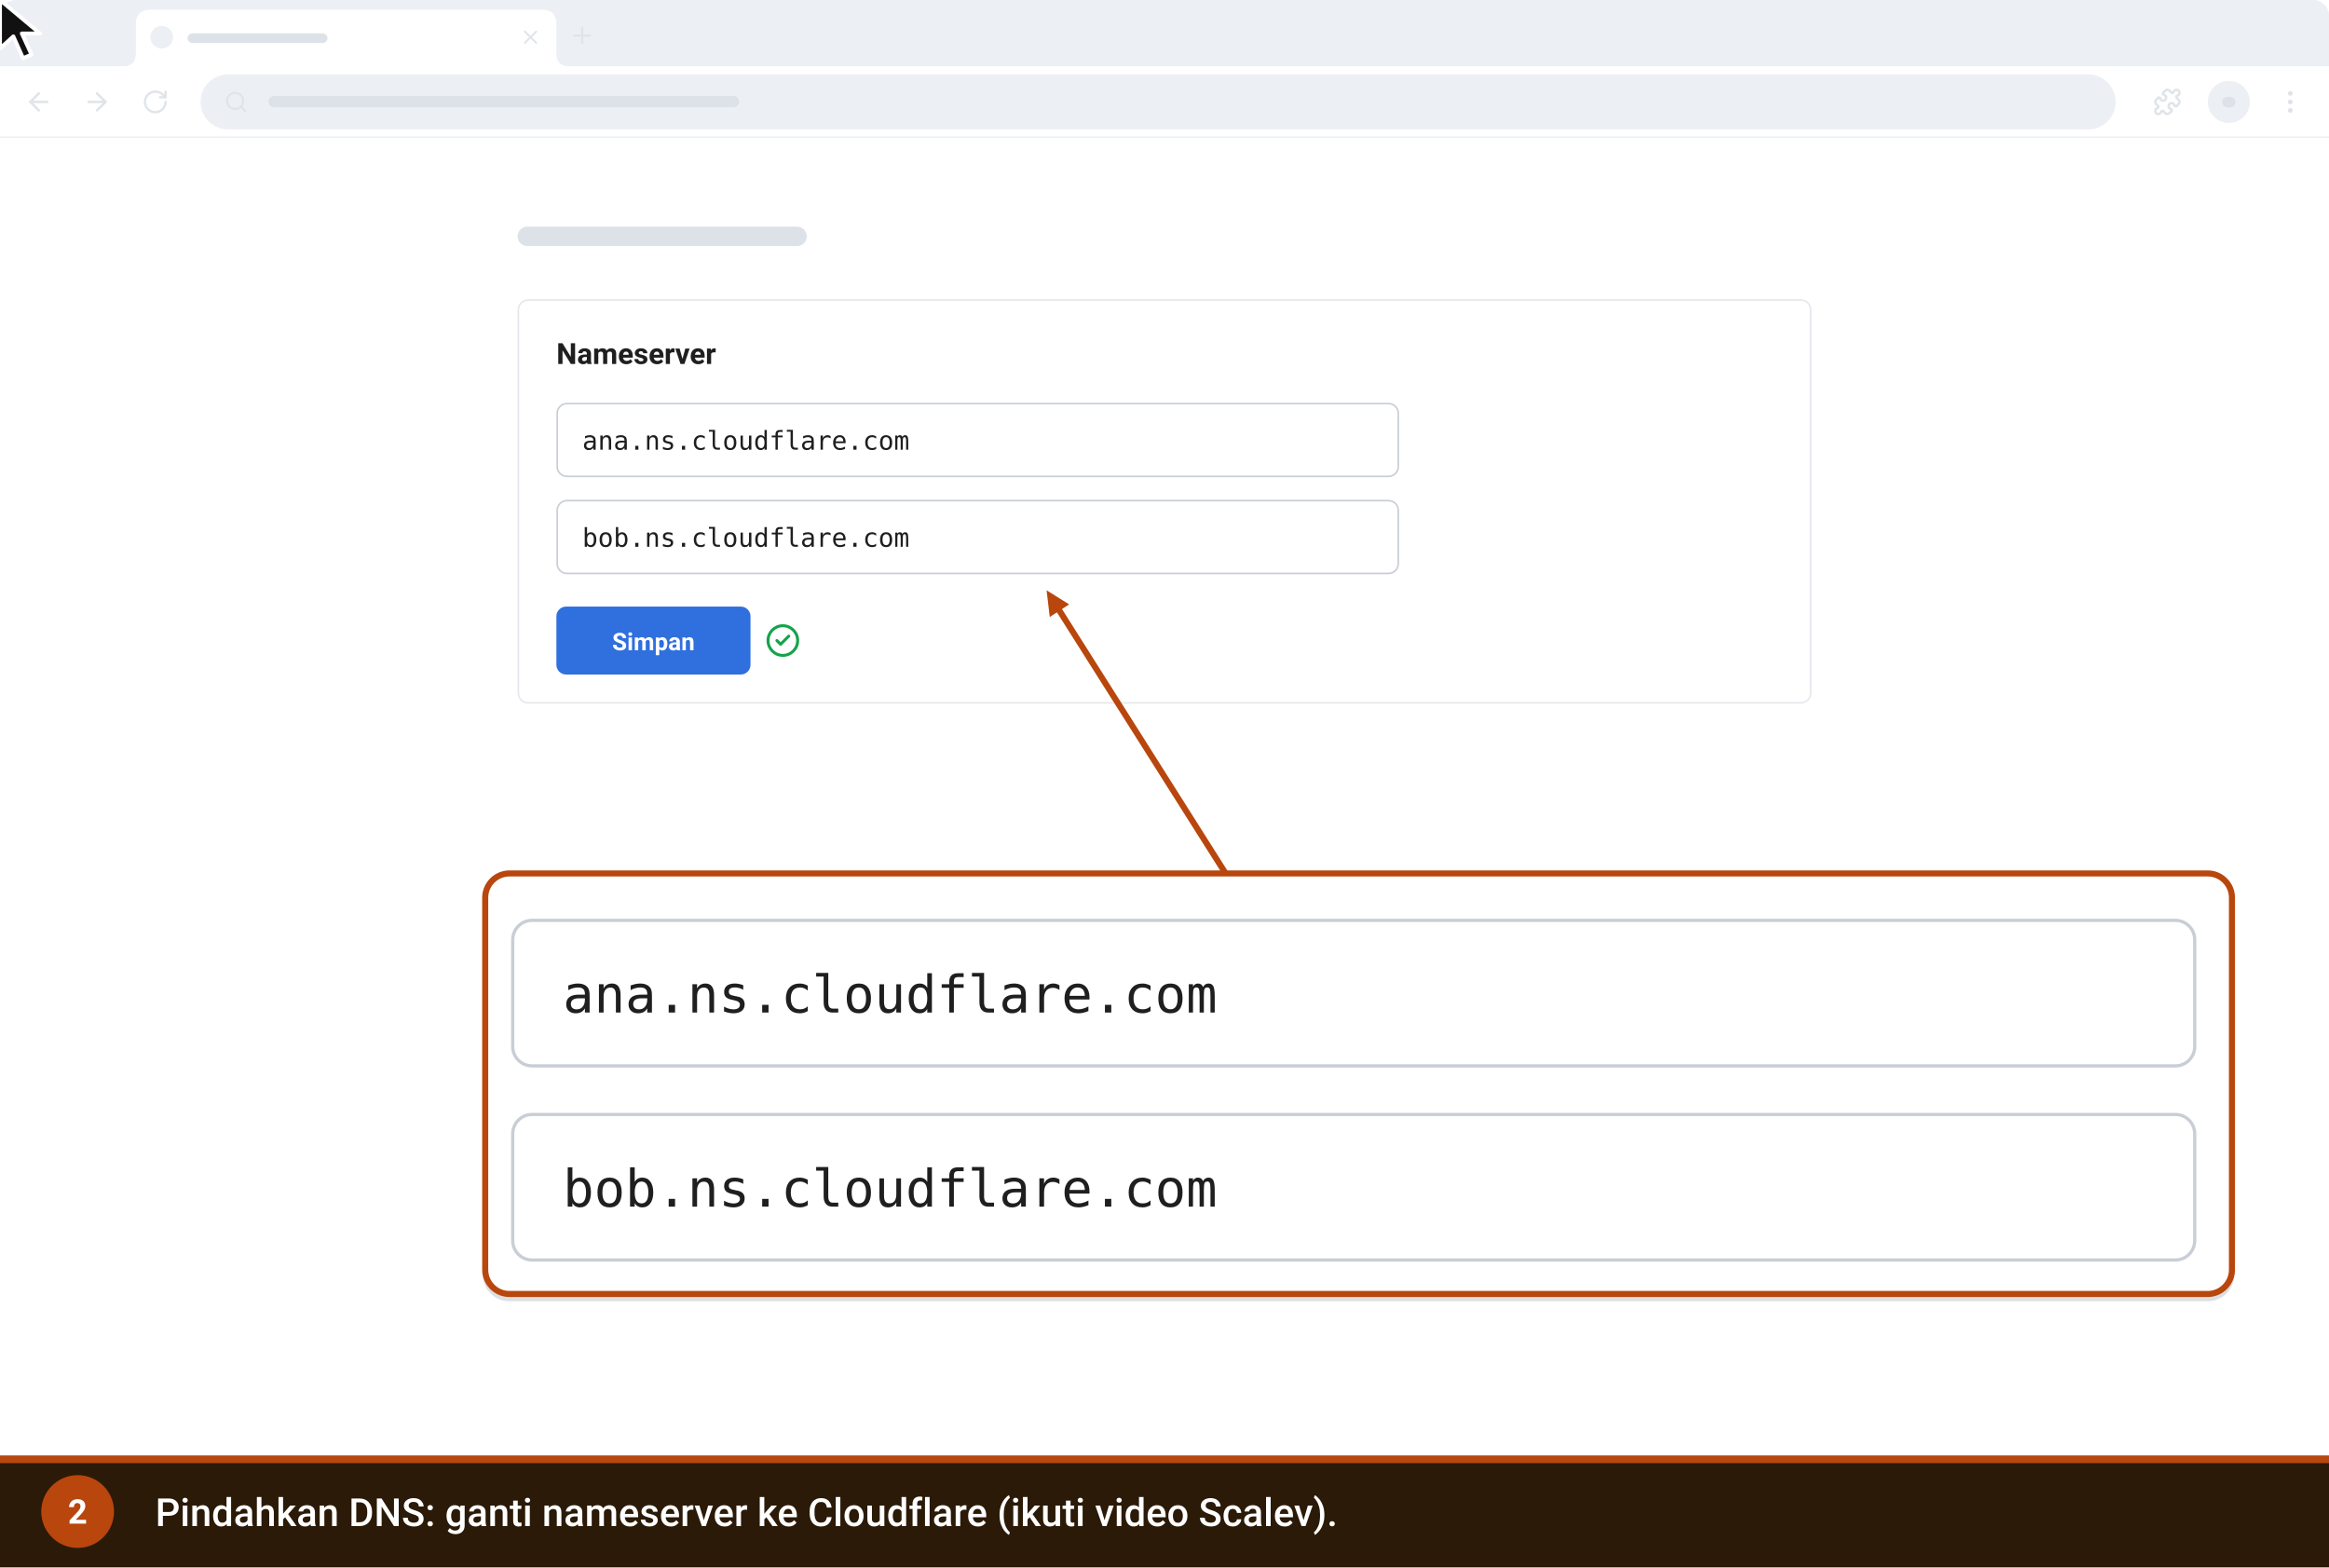
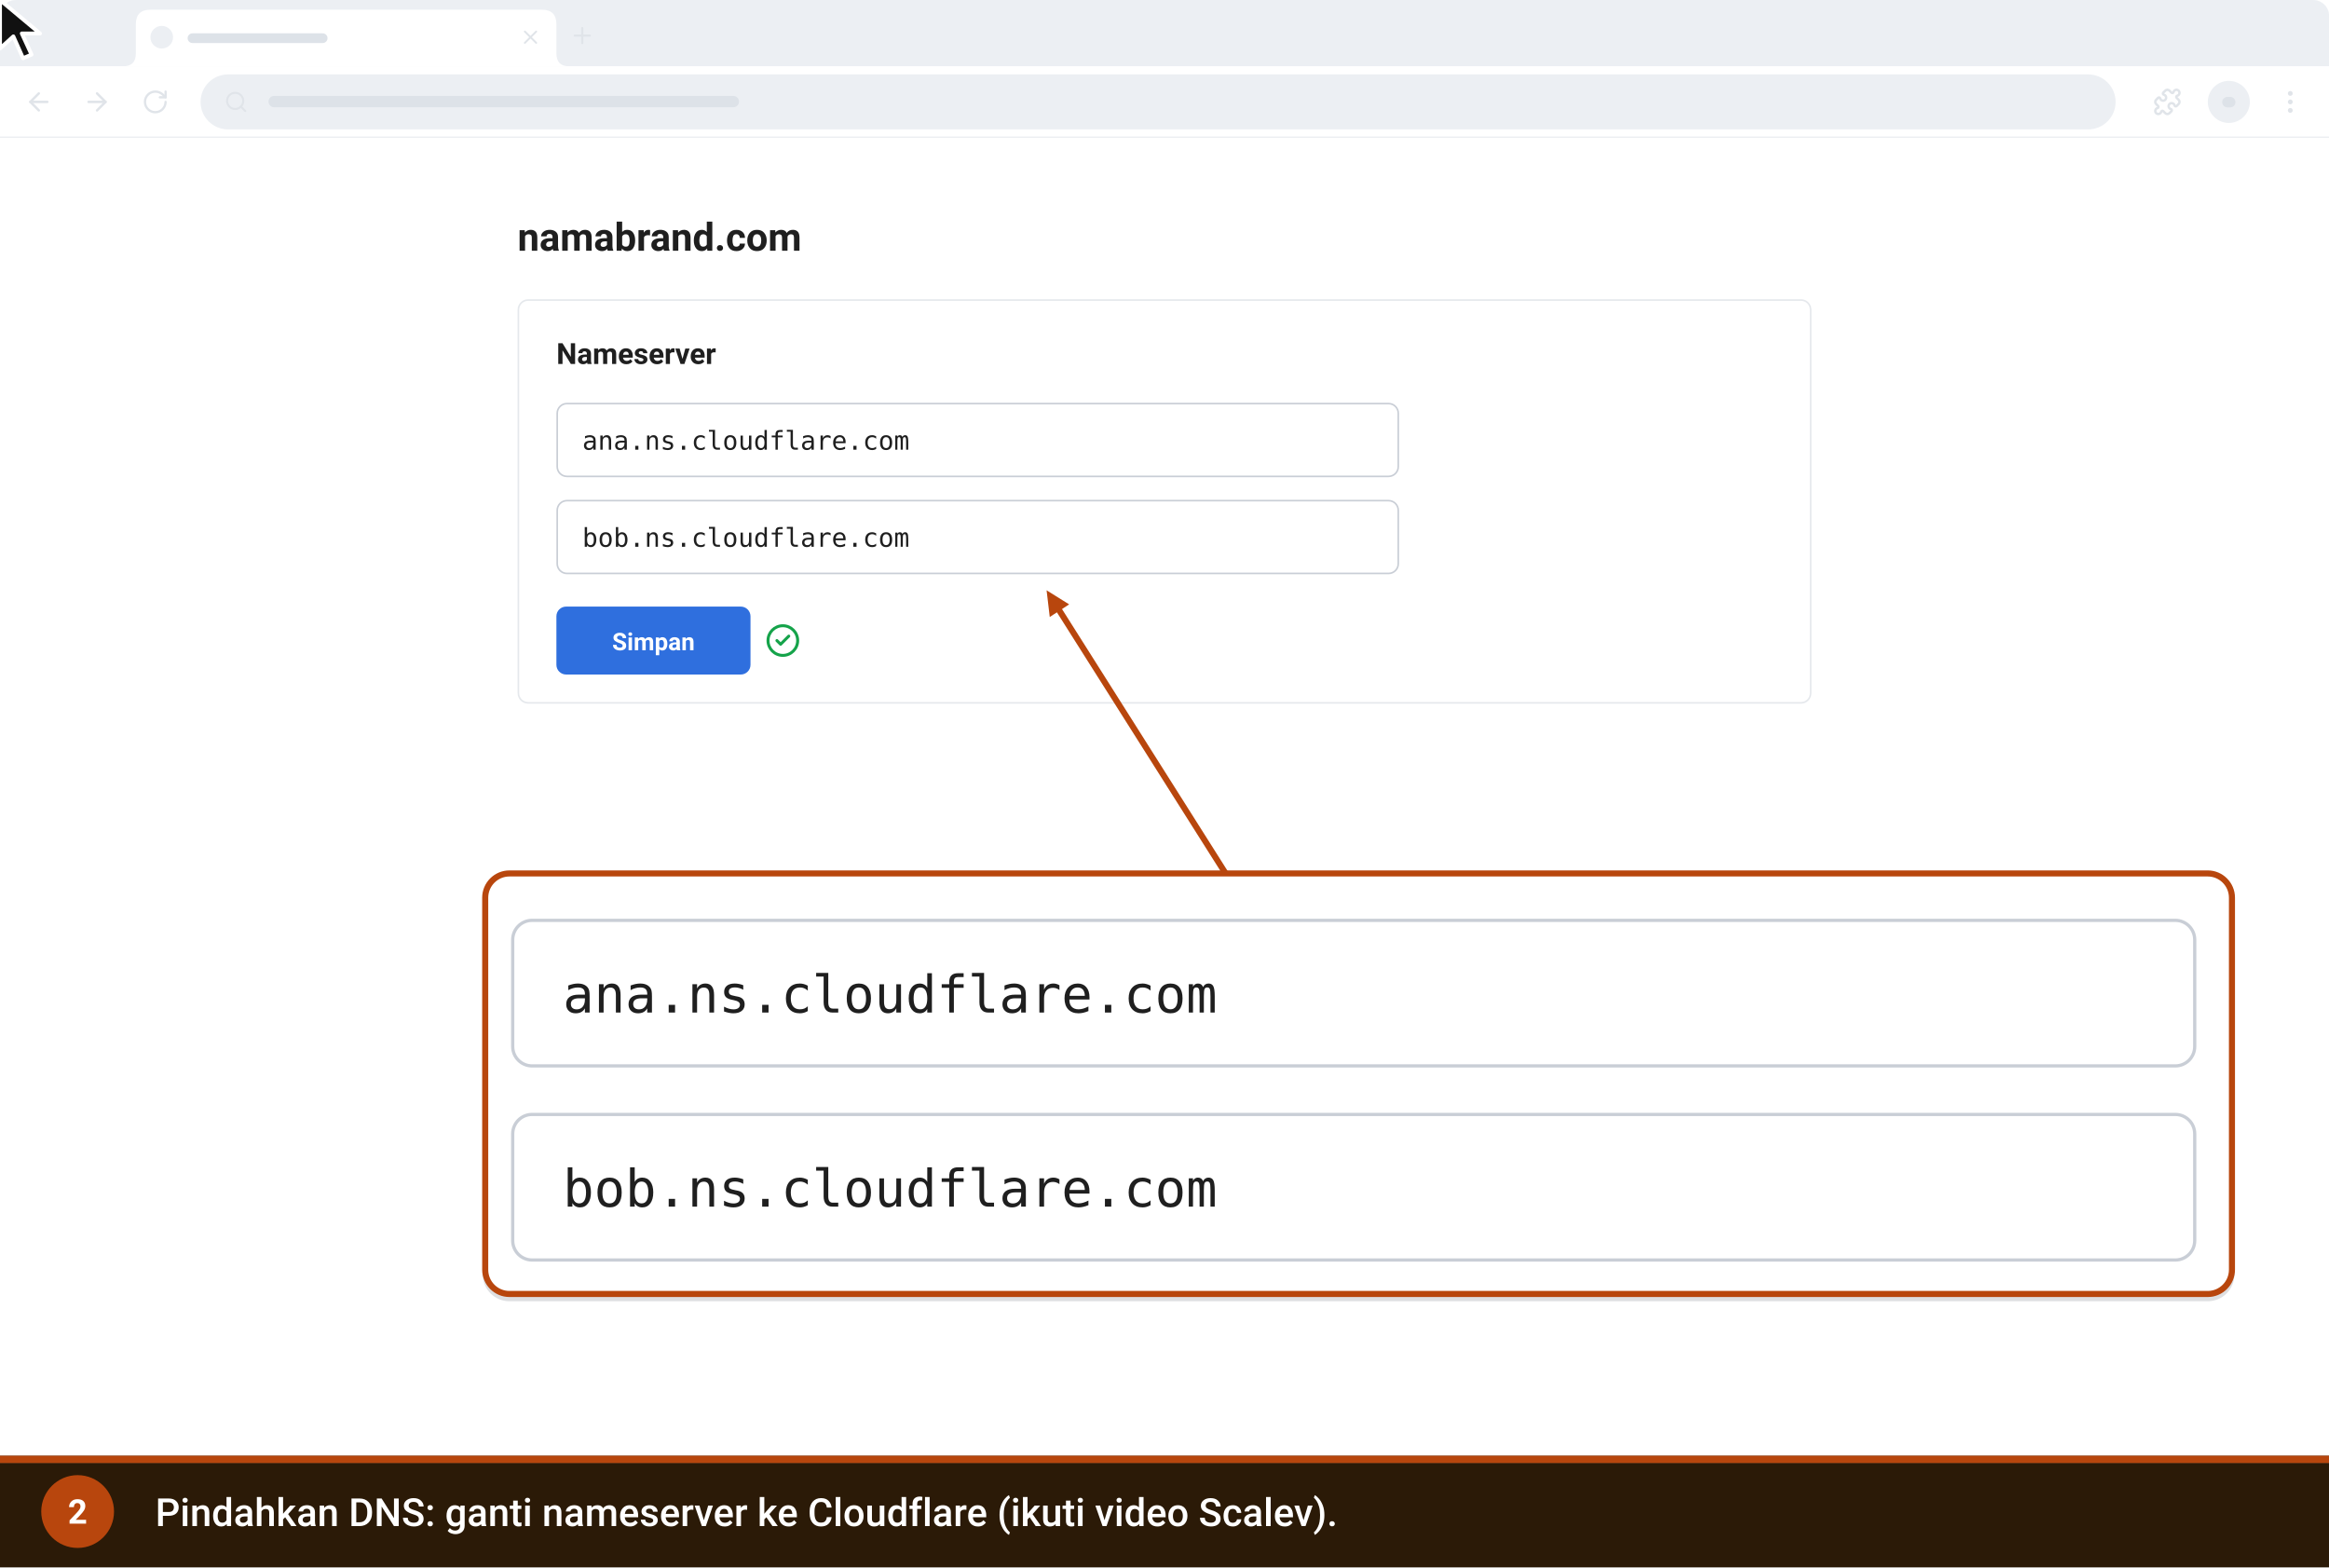
<svg xmlns="http://www.w3.org/2000/svg" viewBox="0 0 960 646" width="960" height="646" role="img" aria-labelledby="ttl dsc" font-family="Roboto,-apple-system,BlinkMacSystemFont,&quot;Segoe UI&quot;,system-ui,sans-serif" data-total="9" data-steps="0,3.4">
  <style>.e-ns{transform-box:fill-box;transform-origin:center;opacity:1;animation:v0 9s infinite}@keyframes v0{0%{opacity:0}43.333%{opacity:0;animation-timing-function:cubic-bezier(0.23,1,0.32,1)}46.222%{opacity:1}95%{opacity:1}100%{opacity:0}}
.e-nsOk{transform-box:fill-box;transform-origin:center;opacity:1;transform:none;animation:v1 9s infinite}@keyframes v1{0%{opacity:0;transform:scale(.96)}54.444%{opacity:0;transform:scale(.96);animation-timing-function:cubic-bezier(0.23,1,0.32,1)}57.333%{opacity:1;transform:none}95%{opacity:1;transform:none}100%{opacity:0;transform:scale(.96)}}
.fz0{opacity:0;animation:fz0 9s infinite}@keyframes fz0{0%{opacity:1}54.444%{opacity:1;animation-timing-function:cubic-bezier(0.23,1,0.32,1)}57.778%{opacity:0}95%{opacity:0}100%{opacity:1}}
.fz1{opacity:1;animation:fz1 9s infinite}@keyframes fz1{0%{opacity:0}54.444%{opacity:0;animation-timing-function:cubic-bezier(0.23,1,0.32,1)}57.778%{opacity:1}95%{opacity:1}100%{opacity:0}}
.fz2{opacity:0;animation:fz2 9s infinite}@keyframes fz2{0%{opacity:0}37.778%{opacity:0;animation-timing-function:cubic-bezier(0.23,1,0.32,1)}41.111%{opacity:1}57.778%{opacity:1;animation-timing-function:cubic-bezier(0.23,1,0.32,1)}61.111%{opacity:0}95%{opacity:0}100%{opacity:0}}
.ov0{opacity:0;animation:ov0 9s infinite}@keyframes ov0{0%{opacity:0}1.667%{opacity:0;animation-timing-function:cubic-bezier(0.23,1,0.32,1)}4.111%{opacity:1}37.778%{opacity:1;animation-timing-function:cubic-bezier(0.23,1,0.32,1)}39.333%{opacity:0}95%{opacity:0}100%{opacity:0}}
.om0_0{opacity:0;animation:om0_0 9s infinite}@keyframes om0_0{0%{opacity:0}1.667%{opacity:0;animation-timing-function:cubic-bezier(0.23,1,0.32,1)}4.111%{opacity:1}37.778%{opacity:1;animation-timing-function:cubic-bezier(0.23,1,0.32,1)}40%{opacity:0}95%{opacity:0}100%{opacity:0}}
.ov1{opacity:1;animation:ov1 9s infinite}@keyframes ov1{0%{opacity:0}54.444%{opacity:0;animation-timing-function:cubic-bezier(0.23,1,0.32,1)}56.889%{opacity:1}95%{opacity:1}100%{opacity:0}}
.om1_0{opacity:0;animation:om1_0 9s infinite}@keyframes om1_0{0%{opacity:0}39.444%{opacity:0;animation-timing-function:cubic-bezier(0.23,1,0.32,1)}41.889%{opacity:1}58.333%{opacity:1;animation-timing-function:cubic-bezier(0.23,1,0.32,1)}60.556%{opacity:0}95%{opacity:0}100%{opacity:0}}
#cur{animation:cur 9s infinite}@keyframes cur{0%{transform:translate(900px,550px);animation-timing-function:cubic-bezier(0.77,0,0.175,1)}37.778%{transform:translate(900px,550px);animation-timing-function:cubic-bezier(0.77,0,0.175,1)}53.333%{transform:translate(269.3px,264px);animation-timing-function:cubic-bezier(0.77,0,0.175,1)}95%{transform:translate(269.3px,264px);animation-timing-function:cubic-bezier(0.77,0,0.175,1)}100%{transform:translate(900px,550px);animation-timing-function:cubic-bezier(0.77,0,0.175,1)}}
#r1{opacity:0;transform-origin:269.3px 264px;animation:r1 9s infinite}@keyframes r1{0%,53.333%{opacity:0;transform:scale(.4);animation-timing-function:cubic-bezier(0.23,1,0.32,1)}53.889%{opacity:1}59.444%{opacity:0;transform:scale(1.5)}100%{opacity:0}}
#c0,#n0{opacity:0;animation:c0 9s infinite}@keyframes c0{0%{opacity:1}37.778%{opacity:1}40%{opacity:0}99.444%{opacity:0}100%{opacity:1}}
#c1,#n1{opacity:1;animation:c1 9s infinite}@keyframes c1{0%{opacity:0}37.778%{opacity:0}40%{opacity:1}95%{opacity:1}97.222%{opacity:0}100%{opacity:0}}
#prog{transform-origin:0 0;transform:scaleX(1);animation:prog 9s linear infinite}@keyframes prog{0%{transform:scaleX(0)}95%{transform:scaleX(1)}100%{transform:scaleX(1)}}
@media (prefers-reduced-motion:reduce){*{animation:none!important}#cur{display:none}}</style>
  <defs>
    <g id="ed-ns" class="e-ns">
      <rect x="0" y="0" width="1440" height="900" rx="10" fill="#ffffff" />
      <rect x="0" y="0" width="1440" height="41" rx="10" fill="#dfe3eb" />
      <rect x="0" y="30" width="1440" height="11" rx="0" fill="#dfe3eb" />
      <circle cx="20" cy="20" r="6" fill="#ff5f57" />
      <circle cx="40" cy="20" r="6" fill="#febc2e" />
      <circle cx="60" cy="20" r="6" fill="#28c840" />
      <path d="M76 41 q8 0 8 -8 v-18 q0 -9 9 -9 h242 q9 0 9 9 v18 q0 8 8 8 z" fill="#ffffff" />
      <circle cx="100" cy="23" r="7" fill="#c4c7c5" />
      <text x="116" y="28" font-size="12" fill="#1f1f1f">Penyedia domain</text>
      <g transform="translate(321 16) scale(0.5833333)" fill="none" stroke="#474747" stroke-width="2" stroke-linecap="round" stroke-linejoin="round">
        <path d="M18 6 6 18" />
        <path d="m6 6 12 12" />
      </g>
      <g transform="translate(352 14) scale(0.6666667)" fill="none" stroke="#474747" stroke-width="2" stroke-linecap="round" stroke-linejoin="round">
        <path d="M5 12h14" />
        <path d="M12 5v14" />
      </g>
      <rect x="0" y="41" width="1440" height="44" rx="0" fill="#ffffff" />
      <g transform="translate(15 54) scale(0.75)" fill="none" stroke="#474747" stroke-width="2" stroke-linecap="round" stroke-linejoin="round">
        <path d="m12 19-7-7 7-7" />
        <path d="M19 12H5" />
      </g>
      <g transform="translate(51 54) scale(0.75)" fill="none" stroke="#c4c7c5" stroke-width="2" stroke-linecap="round" stroke-linejoin="round">
        <path d="m12 5 7 7-7 7" />
        <path d="M5 12h14" />
      </g>
      <g transform="translate(87.5 54.5) scale(0.7083333)" fill="none" stroke="#474747" stroke-width="2" stroke-linecap="round" stroke-linejoin="round">
        <path d="M21 12a9 9 0 1 1-9-9c2.52 0 4.93 1 6.74 2.74L21 8" />
        <path d="M21 3v5h-5" />
      </g>
      <rect x="124" y="46" width="1184" height="34" rx="17" fill="#e9eef6" />
      <g transform="translate(138.5 55.5) scale(0.625)" fill="none" stroke="#474747" stroke-width="2" stroke-linecap="round" stroke-linejoin="round">
        <circle cx="11" cy="11" r="8" />
        <path d="m21 21-4.3-4.3" />
      </g>
      <text x="166" y="68" font-size="14" fill="#1f1f1f">penyedia-domain › namabrand.com › nameserver</text>
      <g transform="translate(1331 54) scale(0.75)" fill="none" stroke="#474747" stroke-width="2" stroke-linecap="round" stroke-linejoin="round">
        <path d="M15.39 4.39a1 1 0 0 0 1.68-.474 2.5 2.5 0 1 1 3.014 3.015 1 1 0 0 0-.474 1.68l1.683 1.682a2.414 2.414 0 0 1 0 3.414L19.61 15.39a1 1 0 0 1-1.68-.474 2.5 2.5 0 1 0-3.014 3.015 1 1 0 0 1 .474 1.68l-1.683 1.682a2.414 2.414 0 0 1-3.414 0L8.61 19.61a1 1 0 0 0-1.68.474 2.5 2.5 0 1 1-3.014-3.015 1 1 0 0 0 .474-1.68l-1.683-1.682a2.414 2.414 0 0 1 0-3.414L4.39 8.61a1 1 0 0 1 1.68.474 2.5 2.5 0 1 0 3.014-3.015 1 1 0 0 1-.474-1.68l1.683-1.682a2.414 2.414 0 0 1 3.414 0z" />
      </g>
      <circle cx="1378" cy="63" r="13" fill="#7cacf8" />
      <text x="1378" y="68" font-size="13" font-weight="600" fill="#ffffff" text-anchor="middle">R</text>
      <g transform="translate(1407 54) scale(0.75)" fill="none" stroke="#474747" stroke-width="2" stroke-linecap="round" stroke-linejoin="round">
        <circle cx="12" cy="12" r="1" />
        <circle cx="12" cy="5" r="1" />
        <circle cx="12" cy="19" r="1" />
      </g>
      <line x1="0" y1="85" x2="1440" y2="85" stroke="#e3e3e3" stroke-width="1" />
      <rect x="0" y="85" width="1440" height="815" rx="0" fill="#ffffff" />
      <text x="320" y="155" font-size="24" font-weight="700" fill="#1f1f1f">namabrand.com</text>
      <rect x="320.5" y="185.5" width="799" height="249" rx="6" fill="#ffffff" stroke="#e5e8ec" stroke-width="1" />
      <text x="344" y="225" font-size="18" font-weight="600" fill="#1f1f1f">Nameserver</text>
      <rect x="344.5" y="249.5" width="520" height="45" rx="6" fill="#ffffff" stroke="#c9ced6" stroke-width="1" />
      <text x="360" y="278" font-size="16" fill="#1f1f1f" font-family="'Roboto Mono',ui-monospace,Menlo,monospace">ana.ns.cloudflare.com</text>
      <rect x="344.5" y="309.5" width="520" height="45" rx="6" fill="#ffffff" stroke="#c9ced6" stroke-width="1" />
      <text x="360" y="338" font-size="16" fill="#1f1f1f" font-family="'Roboto Mono',ui-monospace,Menlo,monospace">bob.ns.cloudflare.com</text>
      <rect x="344" y="375" width="120" height="42" rx="6" fill="#2f6fde" />
      <text x="404" y="402" font-size="15" font-weight="600" fill="#ffffff" text-anchor="middle">Simpan</text>
    </g>
    <g id="ed-nsOk" class="e-nsOk">
      <g transform="translate(473 385) scale(0.9166667)" fill="none" stroke="#15a34a" stroke-width="2" stroke-linecap="round" stroke-linejoin="round">
        <circle cx="12" cy="12" r="10" />
        <path d="m16 9-5.5 5.5L8 12" />
      </g>
    </g>
    <g id="carets" />
    <clipPath id="fz0">
      <rect x="124" y="46" width="1184" height="34" />
      <rect x="320" y="165" width="800" height="340" />
    </clipPath>
    <clipPath id="fz1">
-       <rect x="320" y="185" width="800" height="250" />
+       <rect x="300" y="121" width="840" height="330" />
    </clipPath>
    <clipPath id="fz2">
      <rect x="344" y="375" width="120" height="42" />
    </clipPath>
    <clipPath id="ln0">
      <rect x="134" y="48" width="300" height="30" />
    </clipPath>
    <clipPath id="lc0">
      <rect x="296" y="22.667" width="400" height="40" rx="10" />
    </clipPath>
    <clipPath id="ln1">
      <rect x="336" y="235" width="540" height="130" />
    </clipPath>
    <clipPath id="lc1">
      <rect x="200" y="360" width="720" height="173.333" rx="10" />
    </clipPath>
    <g id="db">
      <rect x="0" y="0" width="1440" height="900" rx="0" fill="#ffffff" />
      <rect x="0" y="0" width="1440" height="900" rx="10" fill="#ffffff" />
      <rect x="0" y="0" width="1440" height="41" rx="10" fill="#dfe3eb" />
      <rect x="0" y="30" width="1440" height="11" rx="0" fill="#dfe3eb" />
      <circle cx="20" cy="20" r="6" fill="#ff5f57" />
      <circle cx="40" cy="20" r="6" fill="#febc2e" />
      <circle cx="60" cy="20" r="6" fill="#28c840" />
      <path d="M76 41 q8 0 8 -8 v-18 q0 -9 9 -9 h242 q9 0 9 9 v18 q0 8 8 8 z" fill="#ffffff" />
      <path transform="translate(88 29) scale(1)" d="M0 0 a8 8 0 0 1 3 -14 a10 10 0 0 1 19 3 a6 6 0 0 1 2 11 z" fill="#f38020" />
      <text x="116" y="28" font-size="12" fill="#1f1f1f">Cloudflare</text>
      <g transform="translate(321 16) scale(0.5833333)" fill="none" stroke="#474747" stroke-width="2" stroke-linecap="round" stroke-linejoin="round">
        <path d="M18 6 6 18" />
        <path d="m6 6 12 12" />
      </g>
      <g transform="translate(352 14) scale(0.6666667)" fill="none" stroke="#474747" stroke-width="2" stroke-linecap="round" stroke-linejoin="round">
        <path d="M5 12h14" />
        <path d="M12 5v14" />
      </g>
      <rect x="0" y="41" width="1440" height="44" rx="0" fill="#ffffff" />
      <g transform="translate(15 54) scale(0.75)" fill="none" stroke="#474747" stroke-width="2" stroke-linecap="round" stroke-linejoin="round">
        <path d="m12 19-7-7 7-7" />
        <path d="M19 12H5" />
      </g>
      <g transform="translate(51 54) scale(0.75)" fill="none" stroke="#c4c7c5" stroke-width="2" stroke-linecap="round" stroke-linejoin="round">
        <path d="m12 5 7 7-7 7" />
        <path d="M5 12h14" />
      </g>
      <g transform="translate(87.5 54.5) scale(0.7083333)" fill="none" stroke="#474747" stroke-width="2" stroke-linecap="round" stroke-linejoin="round">
        <path d="M21 12a9 9 0 1 1-9-9c2.52 0 4.93 1 6.74 2.74L21 8" />
        <path d="M21 3v5h-5" />
      </g>
      <rect x="124" y="46" width="1184" height="34" rx="17" fill="#e9eef6" />
      <g transform="translate(138.5 55.5) scale(0.625)" fill="none" stroke="#474747" stroke-width="2" stroke-linecap="round" stroke-linejoin="round">
        <circle cx="11" cy="11" r="8" />
        <path d="m21 21-4.3-4.3" />
      </g>
      <text x="166" y="68" font-size="14" fill="#1f1f1f">dash.cloudflare.com/sign-up</text>
      <g transform="translate(1331 54) scale(0.75)" fill="none" stroke="#474747" stroke-width="2" stroke-linecap="round" stroke-linejoin="round">
        <path d="M15.39 4.39a1 1 0 0 0 1.68-.474 2.5 2.5 0 1 1 3.014 3.015 1 1 0 0 0-.474 1.68l1.683 1.682a2.414 2.414 0 0 1 0 3.414L19.61 15.39a1 1 0 0 1-1.68-.474 2.5 2.5 0 1 0-3.014 3.015 1 1 0 0 1 .474 1.68l-1.683 1.682a2.414 2.414 0 0 1-3.414 0L8.61 19.61a1 1 0 0 0-1.68.474 2.5 2.5 0 1 1-3.014-3.015 1 1 0 0 0 .474-1.68l-1.683-1.682a2.414 2.414 0 0 1 0-3.414L4.39 8.61a1 1 0 0 1 1.68.474 2.5 2.5 0 1 0 3.014-3.015 1 1 0 0 1-.474-1.68l1.683-1.682a2.414 2.414 0 0 1 3.414 0z" />
      </g>
      <circle cx="1378" cy="63" r="13" fill="#7cacf8" />
      <text x="1378" y="68" font-size="13" font-weight="600" fill="#ffffff" text-anchor="middle">R</text>
      <g transform="translate(1407 54) scale(0.75)" fill="none" stroke="#474747" stroke-width="2" stroke-linecap="round" stroke-linejoin="round">
        <circle cx="12" cy="12" r="1" />
        <circle cx="12" cy="5" r="1" />
        <circle cx="12" cy="19" r="1" />
      </g>
      <line x1="0" y1="85" x2="1440" y2="85" stroke="#e3e3e3" stroke-width="1" />
      <rect x="0" y="85" width="1440" height="815" rx="0" fill="#ffffff" />
      <path transform="translate(612 205) scale(1.6)" d="M0 0 a8 8 0 0 1 3 -14 a10 10 0 0 1 19 3 a6 6 0 0 1 2 11 z" fill="#f38020" />
      <text x="660" y="197" font-size="26" font-weight="600" fill="#1f1f1f">Cloudflare</text>
      <rect x="560" y="235" width="320" height="12" rx="6" fill="#e4e6ea" />
      <rect x="520.5" y="275.5" width="400" height="47" rx="6" fill="#ffffff" stroke="#c9ced6" stroke-width="1" />
      <rect x="536" y="295" width="160" height="9" rx="4.5" fill="#e4e6ea" />
      <rect x="520.5" y="349.5" width="400" height="47" rx="6" fill="#ffffff" stroke="#c9ced6" stroke-width="1" />
      <rect x="536" y="369" width="160" height="9" rx="4.5" fill="#e4e6ea" />
      <rect x="520" y="435" width="400" height="48" rx="6" fill="#f38020" />
      <rect x="650" y="455" width="140" height="9" rx="4.5" fill="#fbc9a0" />
    </g>
    <clipPath id="stage">
      <rect x="0" y="0" width="960" height="600" />
    </clipPath>
  </defs>
  <g clip-path="url(#stage)">
    <g id="world" transform="scale(0.6667)">
      <rect x="0" y="0" width="1440" height="900" rx="0" fill="#ffffff" />
      <rect x="0" y="0" width="1440" height="900" rx="10" fill="#ffffff" />
      <rect x="0" y="0" width="1440" height="41" rx="10" fill="#eceff3" />
      <rect x="0" y="30" width="1440" height="11" rx="0" fill="#eceff3" />
      <circle cx="20" cy="20" r="6" fill="#eceff3" />
      <circle cx="40" cy="20" r="6" fill="#eceff3" />
      <circle cx="60" cy="20" r="6" fill="#eceff3" />
      <path d="M76 41 q8 0 8 -8 v-18 q0 -9 9 -9 h242 q9 0 9 9 v18 q0 8 8 8 z" fill="#ffffff" />
      <path transform="translate(88 29) scale(1)" d="M0 0 a8 8 0 0 1 3 -14 a10 10 0 0 1 19 3 a6 6 0 0 1 2 11 z" fill="#eceff3" />
      <rect x="116" y="20.6" width="51.8" height="6" rx="3" fill="#dde2e8" />
      <g transform="translate(321 16) scale(0.5833333)" fill="none" stroke="#e0e4e9" stroke-width="2" stroke-linecap="round" stroke-linejoin="round">
        <path d="M18 6 6 18" />
        <path d="m6 6 12 12" />
      </g>
      <g transform="translate(352 14) scale(0.6666667)" fill="none" stroke="#e0e4e9" stroke-width="2" stroke-linecap="round" stroke-linejoin="round">
        <path d="M5 12h14" />
        <path d="M12 5v14" />
      </g>
      <rect x="0" y="41" width="1440" height="44" rx="0" fill="#ffffff" />
      <g transform="translate(15 54) scale(0.75)" fill="none" stroke="#e0e4e9" stroke-width="2" stroke-linecap="round" stroke-linejoin="round">
        <path d="m12 19-7-7 7-7" />
        <path d="M19 12H5" />
      </g>
      <g transform="translate(51 54) scale(0.75)" fill="none" stroke="#e0e4e9" stroke-width="2" stroke-linecap="round" stroke-linejoin="round">
        <path d="m12 5 7 7-7 7" />
        <path d="M5 12h14" />
      </g>
      <g transform="translate(87.5 54.5) scale(0.7083333)" fill="none" stroke="#e0e4e9" stroke-width="2" stroke-linecap="round" stroke-linejoin="round">
        <path d="M21 12a9 9 0 1 1-9-9c2.52 0 4.93 1 6.74 2.74L21 8" />
        <path d="M21 3v5h-5" />
      </g>
      <rect x="124" y="46" width="1184" height="34" rx="17" fill="#eceff3" />
      <g transform="translate(138.5 55.5) scale(0.625)" fill="none" stroke="#e0e4e9" stroke-width="2" stroke-linecap="round" stroke-linejoin="round">
        <circle cx="11" cy="11" r="8" />
        <path d="m21 21-4.3-4.3" />
      </g>
      <rect x="166" y="59.3" width="167.9" height="7" rx="3.5" fill="#dde2e8" />
      <g transform="translate(1331 54) scale(0.75)" fill="none" stroke="#e0e4e9" stroke-width="2" stroke-linecap="round" stroke-linejoin="round">
        <path d="M15.39 4.39a1 1 0 0 0 1.68-.474 2.5 2.5 0 1 1 3.014 3.015 1 1 0 0 0-.474 1.68l1.683 1.682a2.414 2.414 0 0 1 0 3.414L19.61 15.39a1 1 0 0 1-1.68-.474 2.5 2.5 0 1 0-3.014 3.015 1 1 0 0 1 .474 1.68l-1.683 1.682a2.414 2.414 0 0 1-3.414 0L8.61 19.61a1 1 0 0 0-1.68.474 2.5 2.5 0 1 1-3.014-3.015 1 1 0 0 0 .474-1.68l-1.683-1.682a2.414 2.414 0 0 1 0-3.414L4.39 8.61a1 1 0 0 1 1.68.474 2.5 2.5 0 1 0 3.014-3.015 1 1 0 0 1-.474-1.68l1.683-1.682a2.414 2.414 0 0 1 3.414 0z" />
      </g>
      <circle cx="1378" cy="63" r="13" fill="#eceff3" />
      <rect x="1373.9" y="59.9" width="8.2" height="6.5" rx="3.25" fill="#dde2e8" />
      <g transform="translate(1407 54) scale(0.75)" fill="none" stroke="#e0e4e9" stroke-width="2" stroke-linecap="round" stroke-linejoin="round">
        <circle cx="12" cy="12" r="1" />
        <circle cx="12" cy="5" r="1" />
        <circle cx="12" cy="19" r="1" />
      </g>
      <line x1="0" y1="85" x2="1440" y2="85" stroke="#e0e4e9" stroke-width="1" />
      <rect x="0" y="85" width="1440" height="815" rx="0" fill="#ffffff" />
      <path transform="translate(612 205) scale(1.6)" d="M0 0 a8 8 0 0 1 3 -14 a10 10 0 0 1 19 3 a6 6 0 0 1 2 11 z" fill="#eceff3" />
      <rect x="660" y="180.9" width="120.1" height="13" rx="6.5" fill="#dde2e8" />
      <rect x="560" y="235" width="320" height="12" rx="6" fill="#eceff3" />
      <rect x="520.5" y="275.5" width="400" height="47" rx="6" fill="#ffffff" stroke="#e0e4e9" stroke-width="1" />
      <rect x="536" y="295" width="160" height="9" rx="4.5" fill="#eceff3" />
      <rect x="520.5" y="349.5" width="400" height="47" rx="6" fill="#ffffff" stroke="#e0e4e9" stroke-width="1" />
      <rect x="536" y="369" width="160" height="9" rx="4.5" fill="#eceff3" />
      <rect x="520" y="435" width="400" height="48" rx="6" fill="#eceff3" />
      <rect x="650" y="455" width="140" height="9" rx="4.5" fill="#eceff3" />
      <g class="e-ns">
        <rect x="0" y="0" width="1440" height="900" rx="10" fill="#ffffff" />
        <rect x="0" y="0" width="1440" height="41" rx="10" fill="#eceff3" />
        <rect x="0" y="30" width="1440" height="11" rx="0" fill="#eceff3" />
        <circle cx="20" cy="20" r="6" fill="#eceff3" />
        <circle cx="40" cy="20" r="6" fill="#eceff3" />
        <circle cx="60" cy="20" r="6" fill="#eceff3" />
        <path d="M76 41 q8 0 8 -8 v-18 q0 -9 9 -9 h242 q9 0 9 9 v18 q0 8 8 8 z" fill="#ffffff" />
        <circle cx="100" cy="23" r="7" fill="#eceff3" />
        <rect x="116" y="20.6" width="86.5" height="6" rx="3" fill="#dde2e8" />
        <g transform="translate(321 16) scale(0.5833333)" fill="none" stroke="#e0e4e9" stroke-width="2" stroke-linecap="round" stroke-linejoin="round">
          <path d="M18 6 6 18" />
          <path d="m6 6 12 12" />
        </g>
        <g transform="translate(352 14) scale(0.6666667)" fill="none" stroke="#e0e4e9" stroke-width="2" stroke-linecap="round" stroke-linejoin="round">
          <path d="M5 12h14" />
          <path d="M12 5v14" />
        </g>
        <rect x="0" y="41" width="1440" height="44" rx="0" fill="#ffffff" />
        <g transform="translate(15 54) scale(0.75)" fill="none" stroke="#e0e4e9" stroke-width="2" stroke-linecap="round" stroke-linejoin="round">
          <path d="m12 19-7-7 7-7" />
          <path d="M19 12H5" />
        </g>
        <g transform="translate(51 54) scale(0.75)" fill="none" stroke="#e0e4e9" stroke-width="2" stroke-linecap="round" stroke-linejoin="round">
          <path d="m12 5 7 7-7 7" />
          <path d="M5 12h14" />
        </g>
        <g transform="translate(87.5 54.5) scale(0.7083333)" fill="none" stroke="#e0e4e9" stroke-width="2" stroke-linecap="round" stroke-linejoin="round">
          <path d="M21 12a9 9 0 1 1-9-9c2.52 0 4.93 1 6.74 2.74L21 8" />
          <path d="M21 3v5h-5" />
        </g>
        <rect x="124" y="46" width="1184" height="34" rx="17" fill="#eceff3" />
        <g transform="translate(138.5 55.5) scale(0.625)" fill="none" stroke="#e0e4e9" stroke-width="2" stroke-linecap="round" stroke-linejoin="round">
          <circle cx="11" cy="11" r="8" />
          <path d="m21 21-4.3-4.3" />
        </g>
        <rect x="166" y="59.3" width="290.9" height="7" rx="3.5" fill="#dde2e8" />
        <g transform="translate(1331 54) scale(0.75)" fill="none" stroke="#e0e4e9" stroke-width="2" stroke-linecap="round" stroke-linejoin="round">
          <path d="M15.39 4.39a1 1 0 0 0 1.68-.474 2.5 2.5 0 1 1 3.014 3.015 1 1 0 0 0-.474 1.68l1.683 1.682a2.414 2.414 0 0 1 0 3.414L19.61 15.39a1 1 0 0 1-1.68-.474 2.5 2.5 0 1 0-3.014 3.015 1 1 0 0 1 .474 1.68l-1.683 1.682a2.414 2.414 0 0 1-3.414 0L8.61 19.61a1 1 0 0 0-1.68.474 2.5 2.5 0 1 1-3.014-3.015 1 1 0 0 0 .474-1.68l-1.683-1.682a2.414 2.414 0 0 1 0-3.414L4.39 8.61a1 1 0 0 1 1.68.474 2.5 2.5 0 1 0 3.014-3.015 1 1 0 0 1-.474-1.68l1.683-1.682a2.414 2.414 0 0 1 3.414 0z" />
        </g>
        <circle cx="1378" cy="63" r="13" fill="#eceff3" />
        <rect x="1373.9" y="59.9" width="8.2" height="6.5" rx="3.25" fill="#dde2e8" />
        <g transform="translate(1407 54) scale(0.75)" fill="none" stroke="#e0e4e9" stroke-width="2" stroke-linecap="round" stroke-linejoin="round">
          <circle cx="12" cy="12" r="1" />
          <circle cx="12" cy="5" r="1" />
          <circle cx="12" cy="19" r="1" />
        </g>
        <line x1="0" y1="85" x2="1440" y2="85" stroke="#e0e4e9" stroke-width="1" />
        <rect x="0" y="85" width="1440" height="815" rx="0" fill="#ffffff" />
        <rect x="320" y="140.1" width="178.8" height="12" rx="6" fill="#dde2e8" />
        <rect x="320.5" y="185.5" width="799" height="249" rx="6" fill="#ffffff" stroke="#e0e4e9" stroke-width="1" />
        <rect x="344" y="213.8" width="97.4" height="9" rx="4.5" fill="#dde2e8" />
        <rect x="344.5" y="249.5" width="520" height="45" rx="6" fill="#ffffff" stroke="#e0e4e9" stroke-width="1" />
        <rect x="360" y="268.1" width="201.6" height="8" rx="4" fill="#dde2e8" />
        <rect x="344.5" y="309.5" width="520" height="45" rx="6" fill="#ffffff" stroke="#e0e4e9" stroke-width="1" />
        <rect x="360" y="328.1" width="201.6" height="8" rx="4" fill="#dde2e8" />
        <rect x="344" y="375" width="120" height="42" rx="6" fill="#eceff3" />
        <rect x="378.8" y="392.7" width="50.4" height="7.5" rx="3.75" fill="#dde2e8" />
      </g>
      <use href="#ed-nsOk" />
      <g class="fz0" clip-path="url(#fz0)">
        <use href="#db" />
        <use href="#ed-ns" />
      </g>
      <g class="fz1" clip-path="url(#fz1)">
        <use href="#db" />
        <use href="#ed-ns" />
        <use href="#ed-nsOk" />
      </g>
      <g class="fz2" clip-path="url(#fz2)">
        <use href="#db" />
        <use href="#ed-ns" />
        <use href="#ed-nsOk" />
      </g>
    </g>
    <g class="ov0">
      <rect x="295" y="25.667" width="402" height="40" rx="11" fill="rgba(16,24,40,.14)" />
      <rect x="296" y="22.667" width="400" height="40" rx="10" fill="#ffffff" />
      <g clip-path="url(#lc0)">
        <g transform="translate(296 22.67) scale(1.3333) translate(-134 -48)">
          <g clip-path="url(#ln0)">
            <use href="#db" />
          </g>
        </g>
      </g>
      <rect x="296" y="22.667" width="400" height="40" rx="10" fill="none" stroke="#b8460d" stroke-width="2.5" />
    </g>
    <g class="om0_0">
      <line x1="296" y1="42.667" x2="261" y2="42.667" stroke="#b8460d" stroke-width="2.5" stroke-linecap="round" />
      <path d="M252 42.7 L261.9 37.9 L261.9 47.5 Z" fill="#b8460d" />
      <rect x="102.667" y="30.667" width="149.333" height="24" rx="6.667" fill="none" stroke="#b8460d" stroke-width="2.5" />
      <circle cx="102.667" cy="30.667" r="10" fill="#b8460d" />
      <text x="102.667" y="34.667" font-size="12" font-weight="700" fill="#ffffff" text-anchor="middle">1</text>
    </g>
    <g class="ov1">
      <line x1="505.189" y1="360" x2="436.216" y2="250.94" stroke="#b8460d" stroke-width="2.5" stroke-linecap="round" />
      <path d="M431.4 243.3 L440.7 249.1 L432.7 254.3 Z" fill="#b8460d" />
      <rect x="199" y="363" width="722" height="173.333" rx="11" fill="rgba(16,24,40,.14)" />
      <rect x="200" y="360" width="720" height="173.333" rx="10" fill="#ffffff" />
      <g clip-path="url(#lc1)">
        <g transform="translate(200 360) scale(1.3333) translate(-336 -235)">
          <g clip-path="url(#ln1)">
            <use href="#db" />
            <use href="#ed-ns" />
            <use href="#ed-nsOk" />
          </g>
        </g>
      </g>
      <rect x="200" y="360" width="720" height="173.333" rx="10" fill="none" stroke="#b8460d" stroke-width="2.5" />
    </g>
    <g class="om1_0">
      <rect x="225.333" y="246" width="88" height="36" rx="8" fill="none" stroke="#b8460d" stroke-width="2.5" />
      <circle cx="225.333" cy="246" r="10" fill="#b8460d" />
      <text x="225.333" y="250" font-size="12" font-weight="700" fill="#ffffff" text-anchor="middle">2</text>
    </g>
  </g>
  <circle id="r1" cx="269.3" cy="264" r="16" fill="rgba(184,70,13,.18)" stroke="#b8460d" stroke-width="2.5" />
  <g id="cur">
    <path d="M0 0 L0 20 L5.5 15 L9.5 24 L13 22.5 L9 13.8 L16.5 13.8 Z" fill="#111" stroke="#fff" stroke-width="1.6" stroke-linejoin="round" />
  </g>
  <rect x="0" y="600" width="960" height="46" rx="0" fill="#2b1a07" />
  <rect x="0" y="600" width="960" height="3" fill="rgba(255,255,255,.18)" />
  <rect id="prog" x="0" y="600" width="960" height="3" fill="#b8460d" />
  <g id="n0">
    <circle cx="32" cy="623" r="15" fill="#b8460d" />
    <text x="32" y="628" font-size="14" font-weight="700" fill="#ffffff" text-anchor="middle">1</text>
  </g>
  <g id="n1">
    <circle cx="32" cy="623" r="15" fill="#b8460d" />
    <text x="32" y="628" font-size="14" font-weight="700" fill="#ffffff" text-anchor="middle">2</text>
  </g>
  <g id="c0">
    <text x="64" y="629" font-size="16" fill="#ffffff" font-weight="500">
      <tspan x="64" dy="0">Daftar Cloudflare di dash.cloudflare.com/sign-up.</tspan>
    </text>
  </g>
  <g id="c1">
    <text x="64" y="629" font-size="16" fill="#ffffff" font-weight="500">
      <tspan x="64" dy="0">Pindahkan DNS: ganti nameserver ke Cloudflare (ikuti video Scalev).</tspan>
    </text>
  </g>
</svg>
